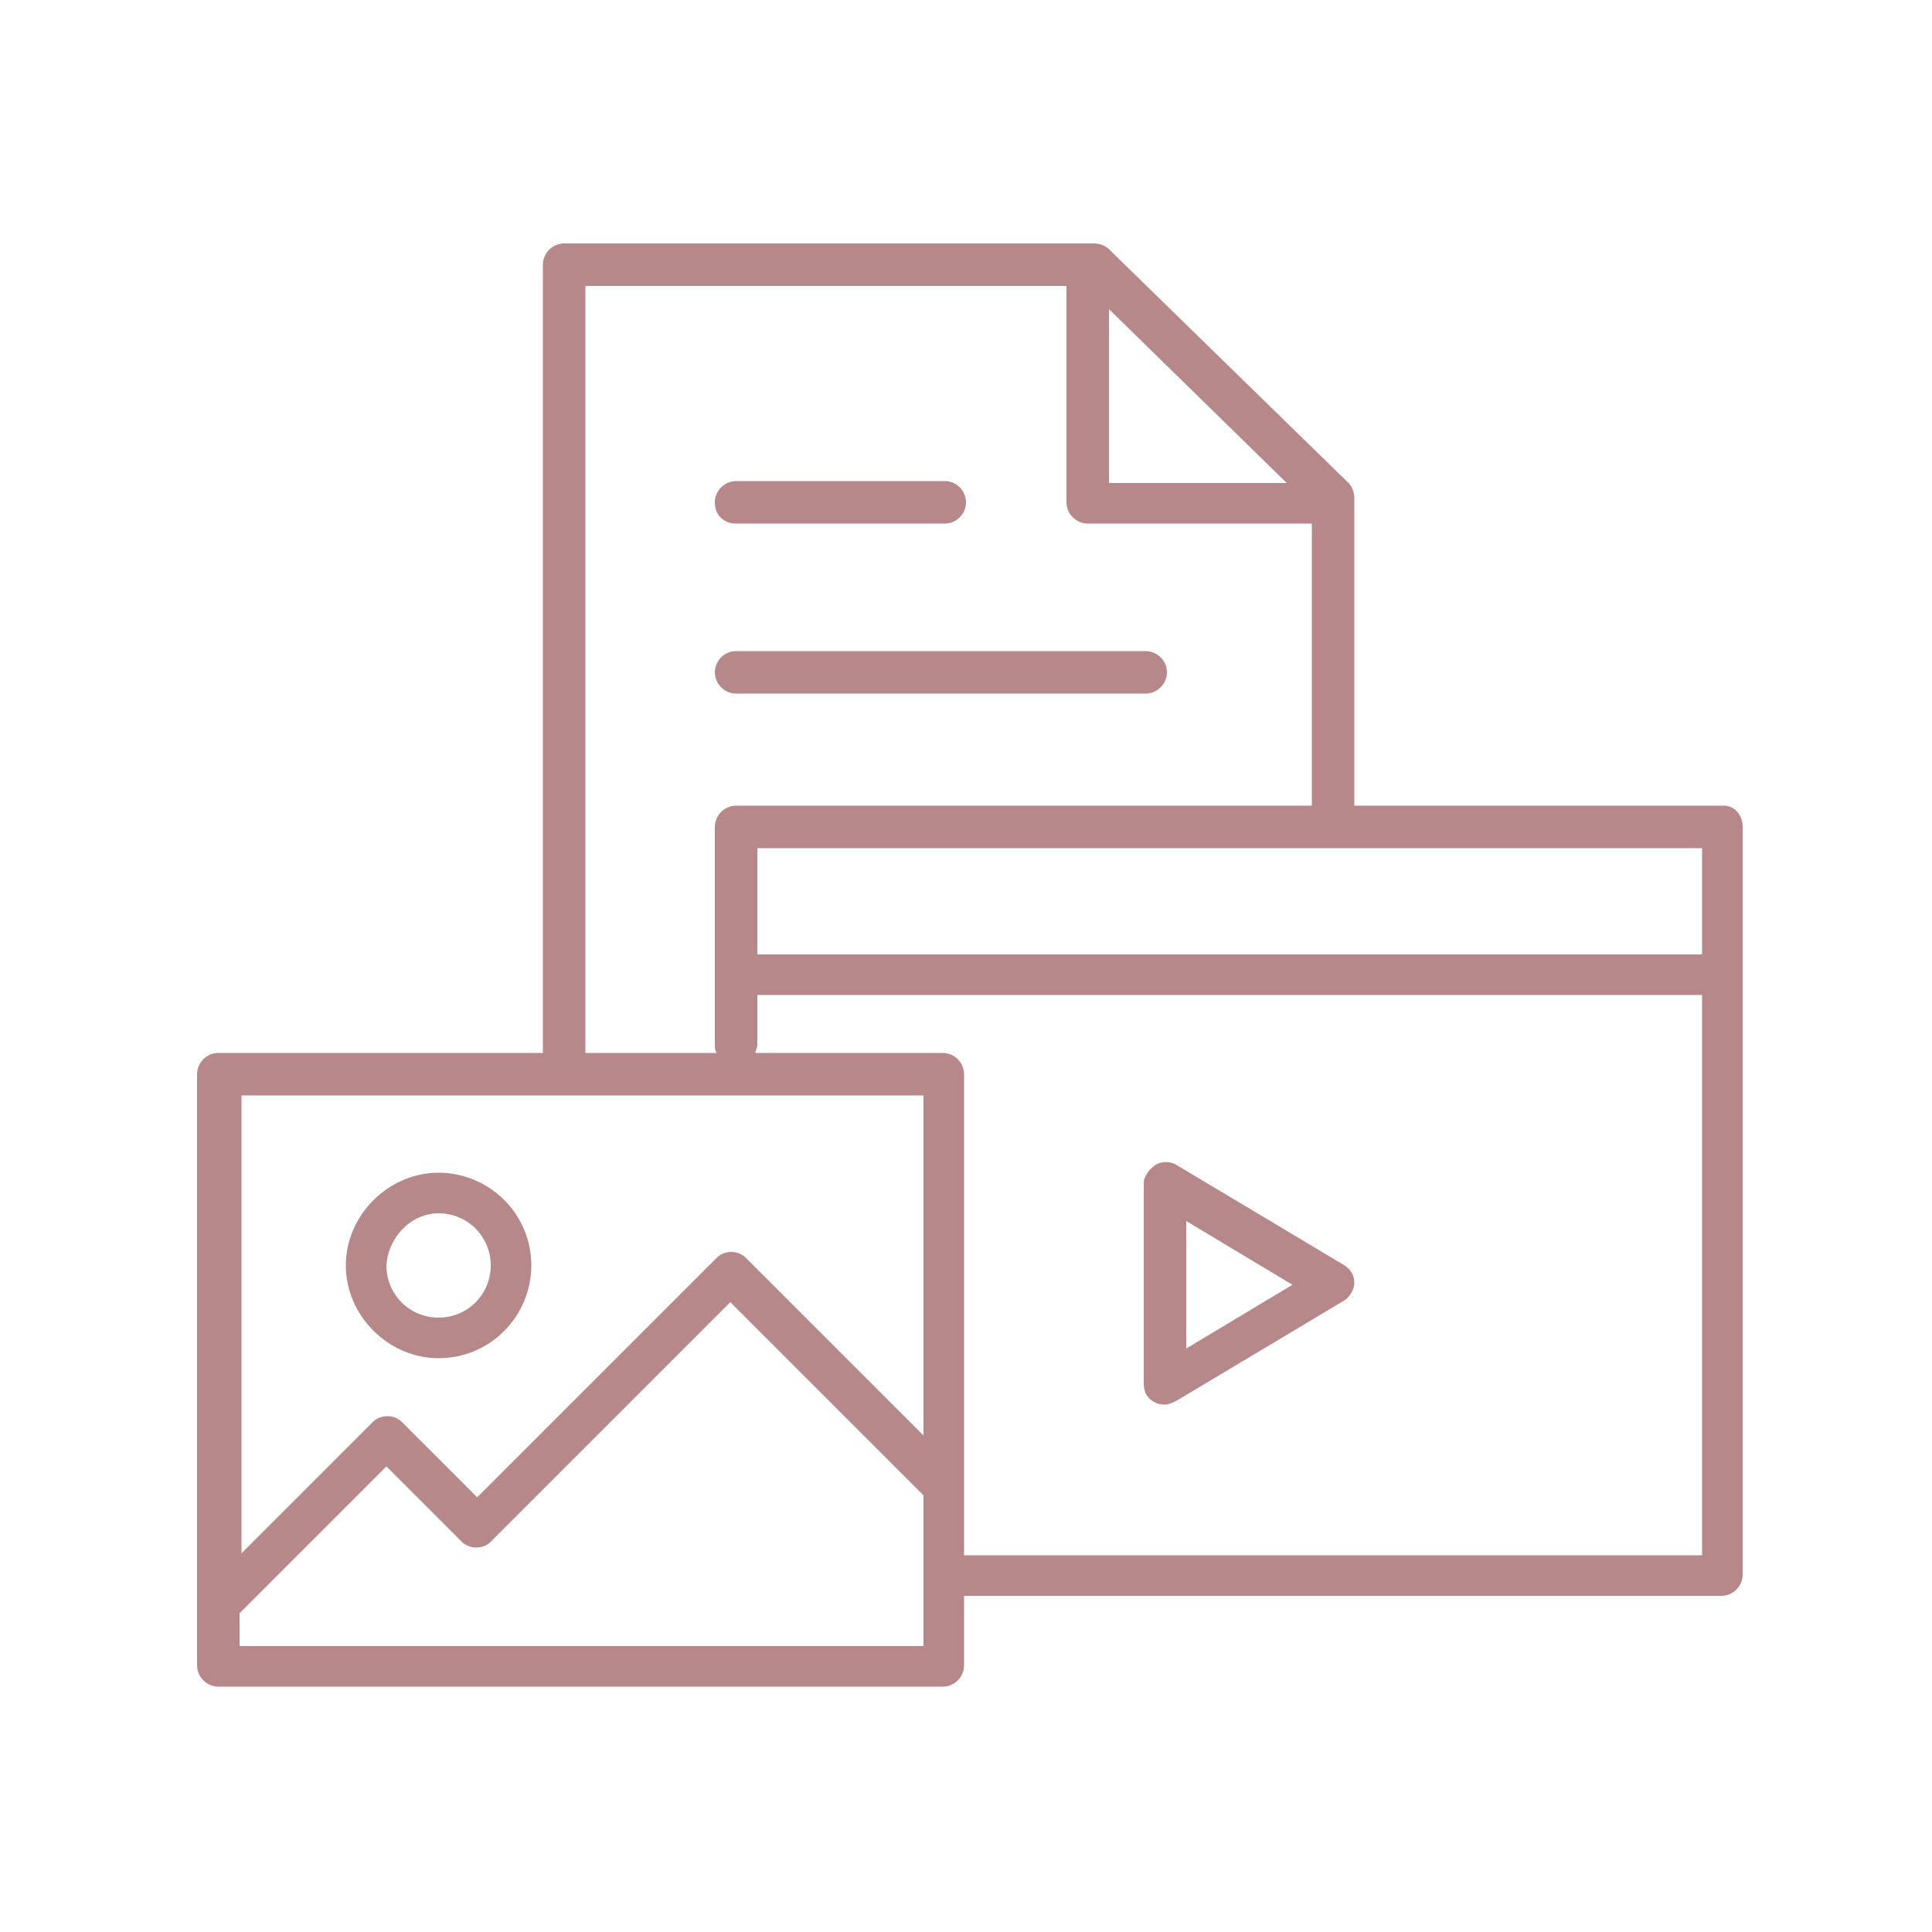
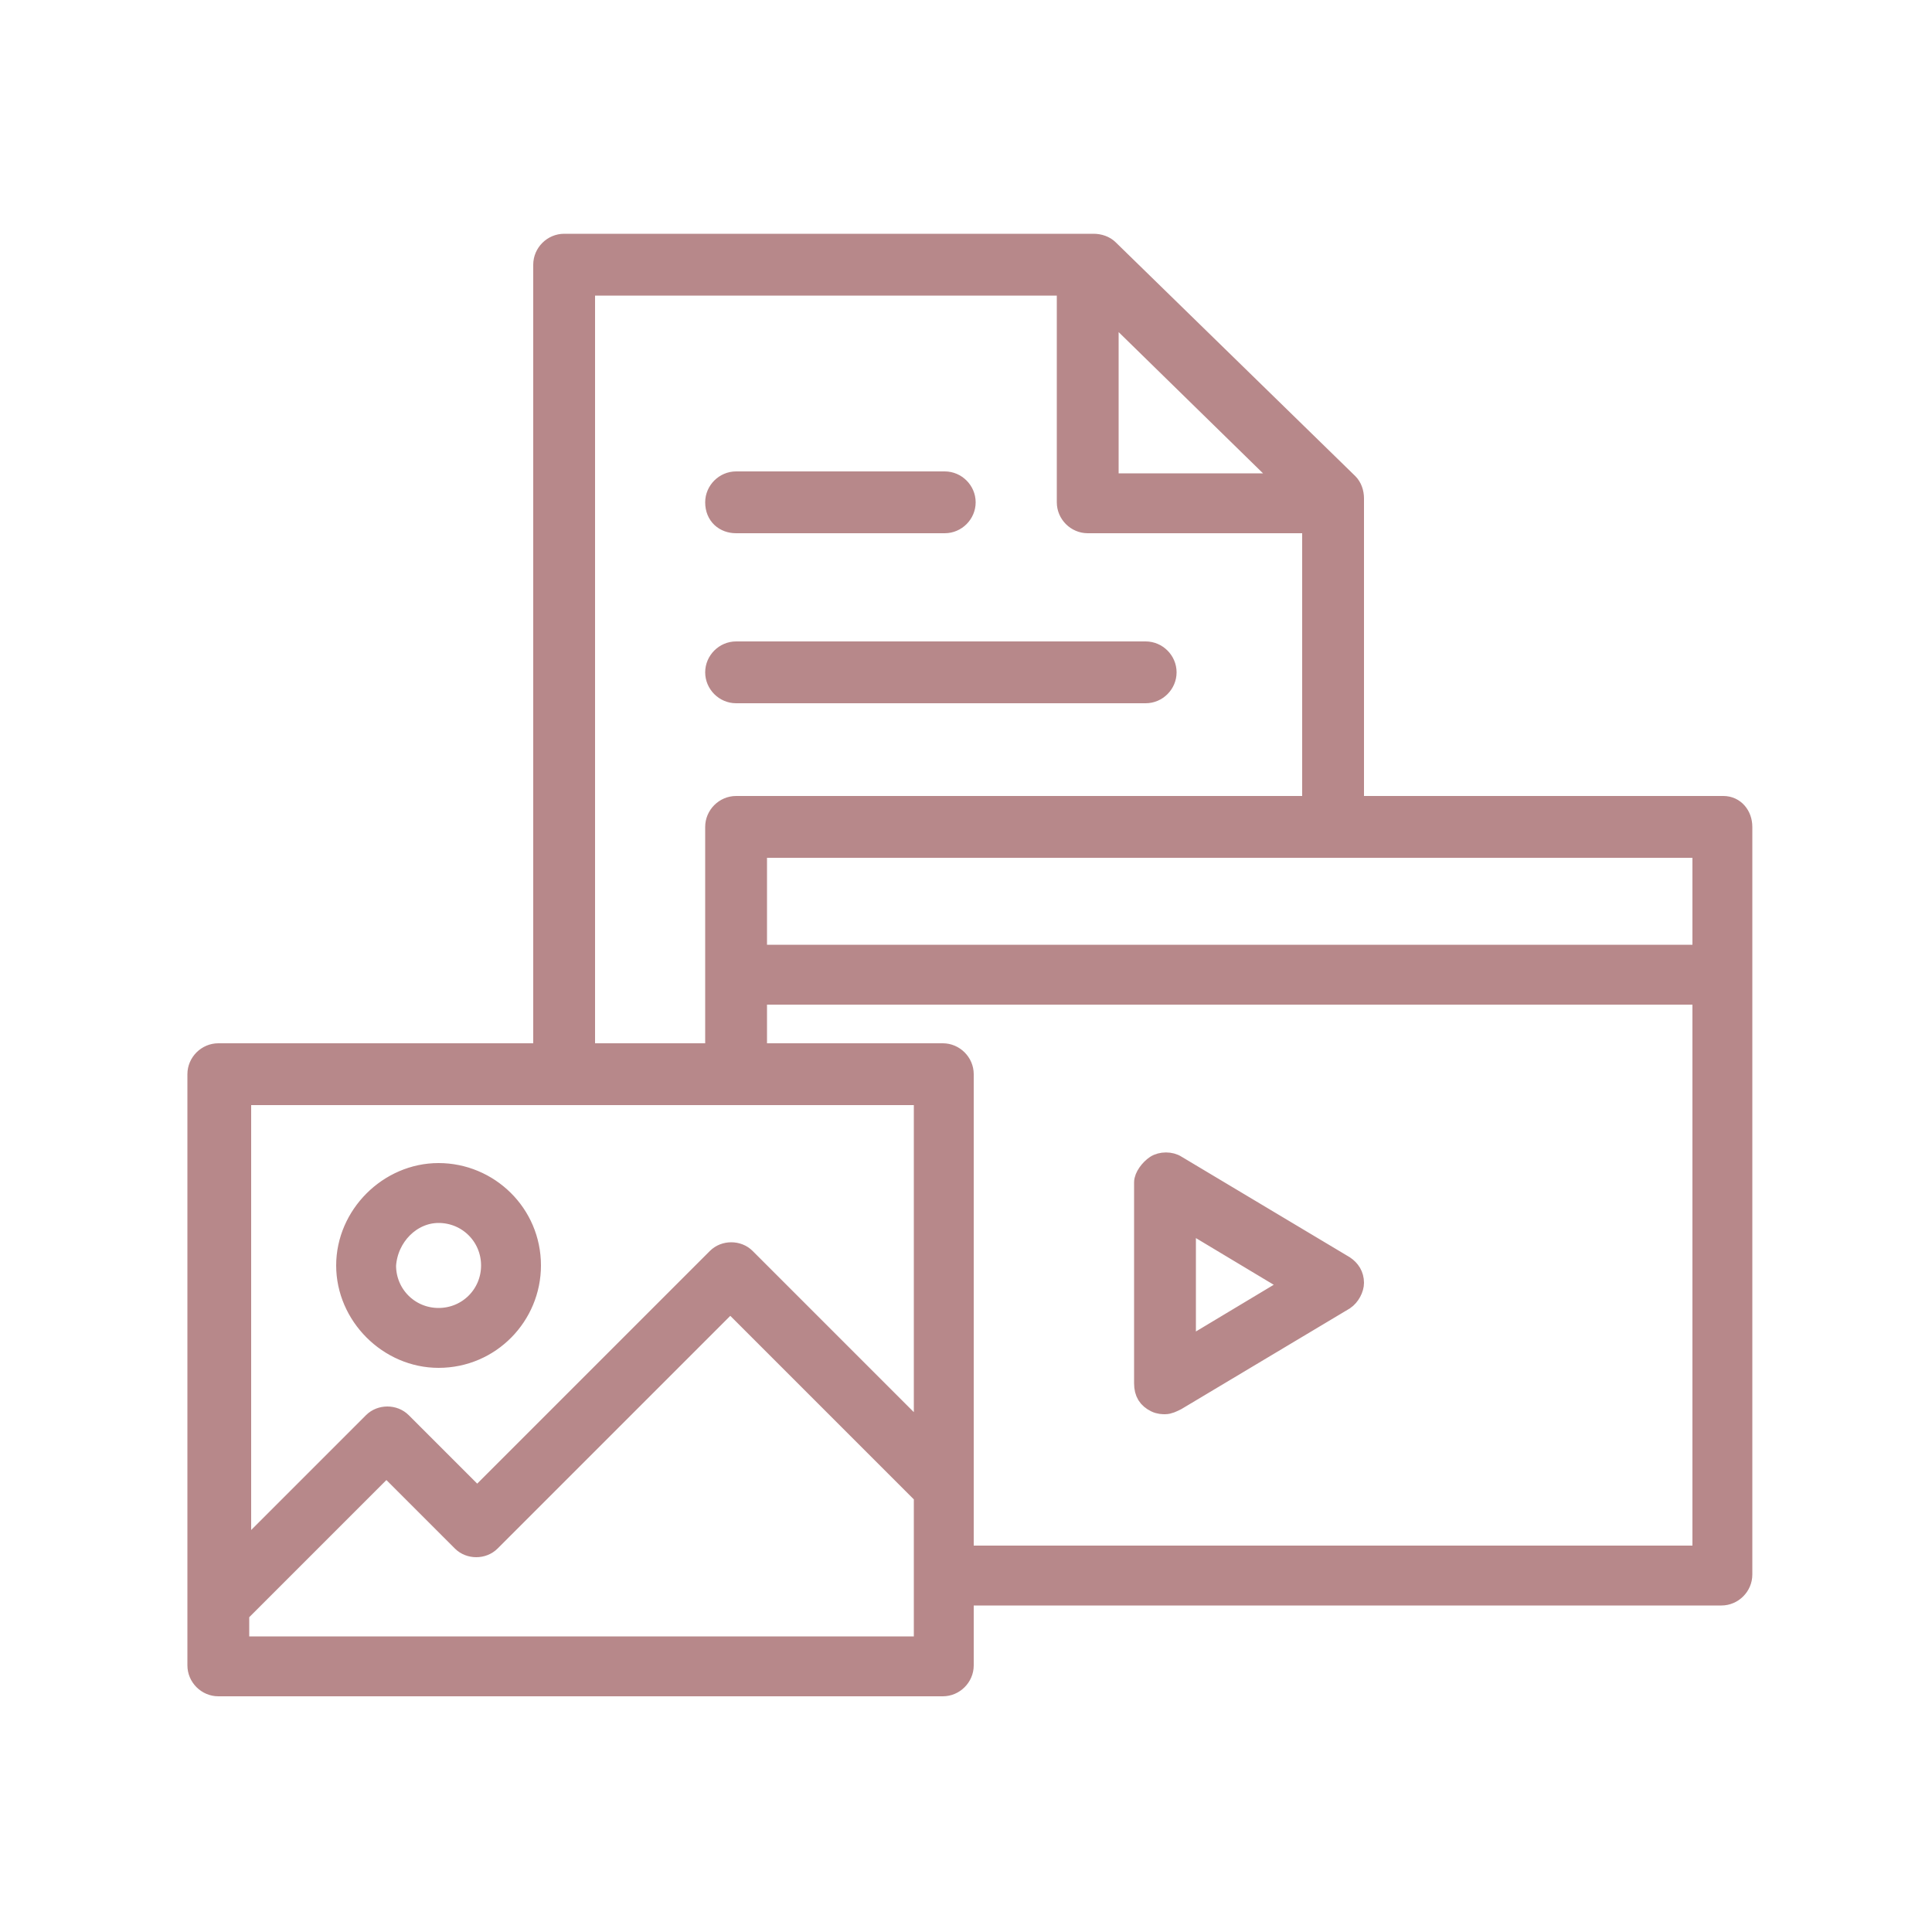
- <svg xmlns="http://www.w3.org/2000/svg" fill="#B7888A" version="1.1" x="0px" y="0px" viewBox="0 0 100 100" style="enable-background:new 0 0 100 100;" xml:space="preserve">
-   <path d="M59.8,72.6c0.2,0.1,0.4,0.1,0.5,0.1c0.2,0,0.4-0.1,0.6-0.2l8.7-5.2c0.3-0.2,0.5-0.6,0.5-0.9c0-0.4-0.2-0.7-0.5-0.9l-8.7-5.2  c-0.3-0.2-0.8-0.2-1.1,0c-0.3,0.2-0.6,0.6-0.6,0.9v10.4C59.2,72.1,59.4,72.4,59.8,72.6z M61.4,63.2l5.5,3.3l-5.5,3.3V63.2z   M38.1,27.1h10.8c0.6,0,1.1-0.5,1.1-1.1c0-0.6-0.5-1.1-1.1-1.1H38.1c-0.6,0-1.1,0.5-1.1,1.1C37,26.7,37.5,27.1,38.1,27.1z   M38.1,35.9h21.2c0.6,0,1.1-0.5,1.1-1.1c0-0.6-0.5-1.1-1.1-1.1H38.1c-0.6,0-1.1,0.5-1.1,1.1C37,35.4,37.5,35.9,38.1,35.9z   M22.7,70.3c2.7,0,4.8-2.2,4.8-4.8c0-2.7-2.2-4.8-4.8-4.8s-4.8,2.2-4.8,4.8C17.9,68.1,20.1,70.3,22.7,70.3z M22.7,62.8  c1.5,0,2.7,1.2,2.7,2.7c0,1.5-1.2,2.7-2.7,2.7c-1.5,0-2.7-1.2-2.7-2.7C20.1,64,21.3,62.8,22.7,62.8z M89.2,41.7H70.1V25.8  c0-0.3-0.1-0.6-0.3-0.8L57.4,12.9c-0.2-0.2-0.5-0.3-0.8-0.3H29.2c-0.6,0-1.1,0.5-1.1,1.1v40.8H11.3c-0.6,0-1.1,0.5-1.1,1.1v30.6  c0,0.6,0.5,1.1,1.1,1.1h37.5c0.6,0,1.1-0.5,1.1-1.1v-3.6h39.2c0.6,0,1.1-0.5,1.1-1.1V42.8C90.2,42.2,89.8,41.7,89.2,41.7z M57.4,16  l9.2,9h-9.2V16z M30.3,14.8h24.9v11.2c0,0.6,0.5,1.1,1.1,1.1h11.6v14.6H38.1c-0.6,0-1.1,0.5-1.1,1.1v11.3c0,0.1,0,0.3,0.1,0.4h-6.8  V14.8z M47.8,85.2H12.4v-1.7l7.6-7.6l3.9,3.9c0.4,0.4,1.1,0.4,1.5,0l12.4-12.4l10,10V85.2z M47.8,74.3l-9.2-9.2  c-0.4-0.4-1.1-0.4-1.5,0L24.7,77.5l-3.9-3.9c-0.4-0.4-1.1-0.4-1.5,0l-6.8,6.8V56.7h35.3V74.3z M88.1,80.5H49.9V55.6  c0-0.6-0.5-1.1-1.1-1.1h-9.7c0-0.1,0.1-0.3,0.1-0.4v-2.6h48.9V80.5z M88.1,49.4H39.2v-5.5h48.9V49.4z" />
+ <svg xmlns="http://www.w3.org/2000/svg" version="1.1" id="Layer_1" x="0px" y="0px" viewBox="0 0 100 100" style="enable-background:new 0 0 100 100;" xml:space="preserve">
+   <style type="text/css">
+ 	.st0{fill:#B7888A;stroke:#B7888A;stroke-miterlimit:10;}
+ </style>
+   <path class="st0" d="M59.8,72.6c0.2,0.1,0.4,0.1,0.5,0.1c0.2,0,0.4-0.1,0.6-0.2l8.7-5.2c0.3-0.2,0.5-0.6,0.5-0.9  c0-0.4-0.2-0.7-0.5-0.9l-8.7-5.2c-0.3-0.2-0.8-0.2-1.1,0s-0.6,0.6-0.6,0.9v10.4C59.2,72.1,59.4,72.4,59.8,72.6z M61.4,63.2l5.5,3.3  l-5.5,3.3V63.2z M38.1,27.1h10.8c0.6,0,1.1-0.5,1.1-1.1s-0.5-1.1-1.1-1.1H38.1c-0.6,0-1.1,0.5-1.1,1.1C37,26.7,37.5,27.1,38.1,27.1z   M38.1,35.9h21.2c0.6,0,1.1-0.5,1.1-1.1s-0.5-1.1-1.1-1.1H38.1c-0.6,0-1.1,0.5-1.1,1.1S37.5,35.9,38.1,35.9z M22.7,70.3  c2.7,0,4.8-2.2,4.8-4.8c0-2.7-2.2-4.8-4.8-4.8s-4.8,2.2-4.8,4.8C17.9,68.1,20.1,70.3,22.7,70.3z M22.7,62.8c1.5,0,2.7,1.2,2.7,2.7  s-1.2,2.7-2.7,2.7S20,67,20,65.5C20.1,64,21.3,62.8,22.7,62.8z M89.2,41.7H70.1V25.8c0-0.3-0.1-0.6-0.3-0.8L57.4,12.9  c-0.2-0.2-0.5-0.3-0.8-0.3H29.2c-0.6,0-1.1,0.5-1.1,1.1v40.8H11.3c-0.6,0-1.1,0.5-1.1,1.1v30.6c0,0.6,0.5,1.1,1.1,1.1h37.5  c0.6,0,1.1-0.5,1.1-1.1v-3.6h39.2c0.6,0,1.1-0.5,1.1-1.1V42.8C90.2,42.2,89.8,41.7,89.2,41.7z M57.4,16l9.2,9h-9.2  C57.4,25,57.4,16,57.4,16z M30.3,14.8h24.9V26c0,0.6,0.5,1.1,1.1,1.1h11.6v14.6H38.1c-0.6,0-1.1,0.5-1.1,1.1v11.3  c0,0.1,0,0.3,0.1,0.4h-6.8V14.8z M47.8,85.2H12.4v-1.7l7.6-7.6l3.9,3.9c0.4,0.4,1.1,0.4,1.5,0l12.4-12.4l10,10V85.2z M47.8,74.3  l-9.2-9.2c-0.4-0.4-1.1-0.4-1.5,0L24.7,77.5l-3.9-3.9c-0.4-0.4-1.1-0.4-1.5,0l-6.8,6.8V56.7h35.3V74.3z M88.1,80.5H49.9V55.6  c0-0.6-0.5-1.1-1.1-1.1h-9.7c0-0.1,0.1-0.3,0.1-0.4v-2.6h48.9C88.1,51.5,88.1,80.5,88.1,80.5z M88.1,49.4H39.2v-5.5h48.9  C88.1,43.9,88.1,49.4,88.1,49.4z" />
</svg>
